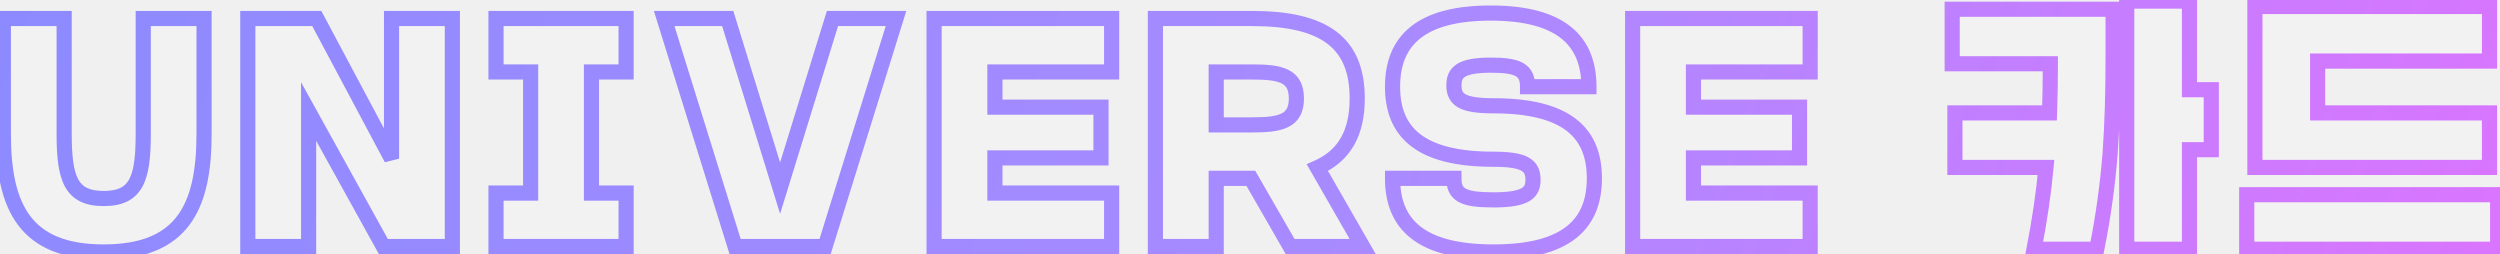
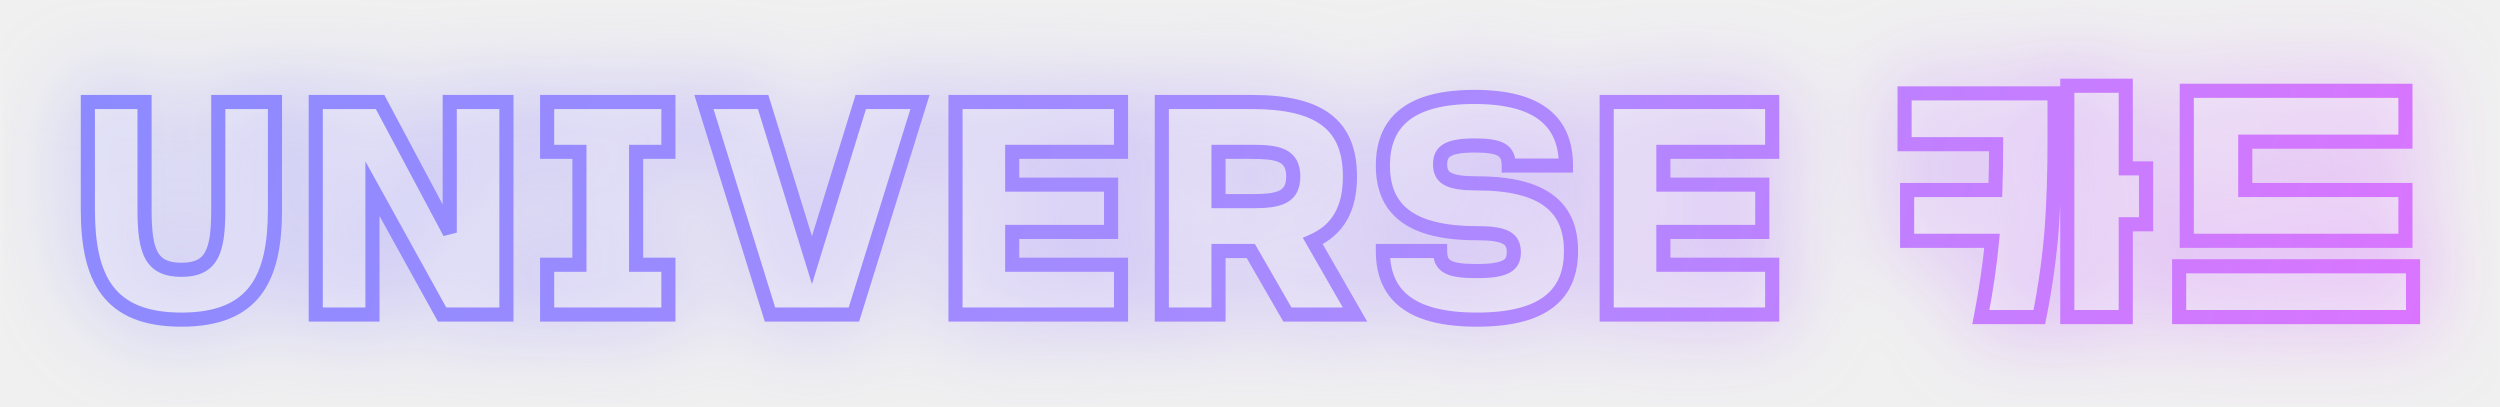
- <svg xmlns="http://www.w3.org/2000/svg" width="660" height="67" viewBox="0 0 660 67" fill="none">
-   <path d="M0.88 35.344V4.888H16.936V35.344C16.936 47.224 18.736 52.408 27.376 52.408C36.016 52.408 37.816 47.224 37.816 35.344V4.888H53.872V35.344C53.872 54.712 48.112 66.52 27.376 66.52C6.64 66.52 0.88 54.712 0.88 35.344ZM81.477 65.08H65.421V4.888H83.637L103.365 41.896V4.888H119.421V65.08H101.205L81.477 29.44V65.08ZM165.291 50.968V65.08H130.947V50.968H140.091V19H130.947V4.888H165.291V19H156.147V50.968H165.291ZM217.825 65.08H194.065L175.345 4.888H192.121L205.945 49.672L219.769 4.888H236.545L217.825 65.08ZM290.664 28.288V41.68H262.656V50.968H293.472V65.08H246.6V4.888H293.472V19H262.656V28.288H290.664ZM321.08 65.08H305.024V4.888H330.584C349.664 4.888 358.304 11.296 358.304 25.984C358.304 35.128 354.92 41.104 347.792 44.272L359.744 65.08H340.592L330.224 47.08H321.08V65.08ZM321.08 32.968H330.584C337.928 32.968 342.248 32.104 342.248 25.984C342.248 19.864 337.928 19 330.584 19H321.08V32.968ZM394.273 42.04C374.905 42.04 367.633 34.912 367.633 22.888C367.633 10.864 374.905 3.448 393.553 3.448C412.201 3.448 419.473 10.864 419.473 22.888H403.273C403.273 18.496 400.897 17.2 393.553 17.2C385.561 17.2 383.833 19.144 383.833 22.528C383.833 26.416 386.209 27.928 394.273 27.928C413.641 27.928 420.913 35.056 420.913 47.08C420.913 59.104 413.641 66.52 394.273 66.52C374.905 66.52 367.633 59.104 367.633 47.08H383.833C383.833 51.472 386.209 52.768 394.273 52.768C402.985 52.768 404.713 50.824 404.713 47.44C404.713 43.552 402.337 42.04 394.273 42.04ZM475.077 28.288V41.68H447.069V50.968H477.885V65.08H431.013V4.888H477.885V19H447.069V28.288H475.077ZM553.536 65.8H536.976C538.488 58.024 539.496 51.112 540.144 44.2H516.096V29.8H541.08C541.224 25.696 541.296 21.376 541.296 16.84H515.376V2.44H557.856V15.4C557.856 24.4 557.64 32.536 557.064 40.6C556.416 48.664 555.336 56.8 553.536 65.8ZM578.016 23.68H583.776V39.52H578.016V65.8H561.456V0.28H578.016V23.68ZM611.856 29.8H657.216V44.2H595.296V1.72H657.216V16.12H611.856V29.8ZM593.136 51.4H659.376V65.8H593.136V51.4Z" fill="white" fill-opacity="0.15" />
-   <path d="M0.88 4.888V2.888H-1.12V4.888H0.88ZM16.936 4.888H18.936V2.888H16.936V4.888ZM37.816 4.888V2.888H35.816V4.888H37.816ZM53.872 4.888H55.872V2.888H53.872V4.888ZM2.88 35.344V4.888H-1.12V35.344H2.88ZM0.88 6.888H16.936V2.888H0.88V6.888ZM14.936 4.888V35.344H18.936V4.888H14.936ZM14.936 35.344C14.936 41.248 15.356 46.008 17.164 49.295C18.113 51.02 19.442 52.346 21.226 53.212C22.972 54.059 25.032 54.408 27.376 54.408V50.408C25.4 50.408 23.995 50.109 22.973 49.613C21.99 49.136 21.249 48.423 20.668 47.367C19.416 45.092 18.936 41.32 18.936 35.344H14.936ZM27.376 54.408C29.72 54.408 31.78 54.059 33.526 53.212C35.31 52.346 36.639 51.02 37.588 49.295C39.396 46.008 39.816 41.248 39.816 35.344H35.816C35.816 41.32 35.336 45.092 34.084 47.367C33.503 48.423 32.762 49.136 31.779 49.613C30.757 50.109 29.352 50.408 27.376 50.408V54.408ZM39.816 35.344V4.888H35.816V35.344H39.816ZM37.816 6.888H53.872V2.888H37.816V6.888ZM51.872 4.888V35.344H55.872V4.888H51.872ZM51.872 35.344C51.872 44.918 50.429 52.159 46.8 56.995C43.272 61.697 37.359 64.52 27.376 64.52V68.52C38.129 68.52 45.464 65.439 50 59.395C54.435 53.485 55.872 45.138 55.872 35.344H51.872ZM27.376 64.52C17.393 64.52 11.48 61.697 7.952 56.995C4.323 52.159 2.88 44.918 2.88 35.344H-1.12C-1.12 45.138 0.317 53.485 4.752 59.395C9.288 65.439 16.623 68.52 27.376 68.52V64.52ZM81.477 65.08V67.08H83.477V65.08H81.477ZM65.421 65.08H63.421V67.08H65.421V65.08ZM65.421 4.888V2.888H63.421V4.888H65.421ZM83.637 4.888L85.402 3.947L84.838 2.888H83.637V4.888ZM103.365 41.896L101.6 42.837L105.365 41.896H103.365ZM103.365 4.888V2.888H101.365V4.888H103.365ZM119.421 4.888H121.421V2.888H119.421V4.888ZM119.421 65.08V67.08H121.421V65.08H119.421ZM101.205 65.08L99.455 66.049L100.026 67.08H101.205V65.08ZM81.477 29.44L83.227 28.471L79.477 21.697V29.44H81.477ZM81.477 63.08H65.421V67.08H81.477V63.08ZM67.421 65.08V4.888H63.421V65.08H67.421ZM65.421 6.888H83.637V2.888H65.421V6.888ZM81.872 5.829L101.6 42.837L105.13 40.955L85.402 3.947L81.872 5.829ZM105.365 41.896V4.888H101.365V41.896H105.365ZM103.365 6.888H119.421V2.888H103.365V6.888ZM117.421 4.888V65.08H121.421V4.888H117.421ZM119.421 63.08H101.205V67.08H119.421V63.08ZM102.955 64.111L83.227 28.471L79.727 30.409L99.455 66.049L102.955 64.111ZM79.477 29.44V65.08H83.477V29.44H79.477ZM165.291 50.968H167.291V48.968H165.291V50.968ZM165.291 65.08V67.08H167.291V65.08H165.291ZM130.947 65.08H128.947V67.08H130.947V65.08ZM130.947 50.968V48.968H128.947V50.968H130.947ZM140.091 50.968V52.968H142.091V50.968H140.091ZM140.091 19H142.091V17H140.091V19ZM130.947 19H128.947V21H130.947V19ZM130.947 4.888V2.888H128.947V4.888H130.947ZM165.291 4.888H167.291V2.888H165.291V4.888ZM165.291 19V21H167.291V19H165.291ZM156.147 19V17H154.147V19H156.147ZM156.147 50.968H154.147V52.968H156.147V50.968ZM163.291 50.968V65.08H167.291V50.968H163.291ZM165.291 63.08H130.947V67.08H165.291V63.08ZM132.947 65.08V50.968H128.947V65.08H132.947ZM130.947 52.968H140.091V48.968H130.947V52.968ZM142.091 50.968V19H138.091V50.968H142.091ZM140.091 17H130.947V21H140.091V17ZM132.947 19V4.888H128.947V19H132.947ZM130.947 6.888H165.291V2.888H130.947V6.888ZM163.291 4.888V19H167.291V4.888H163.291ZM165.291 17H156.147V21H165.291V17ZM154.147 19V50.968H158.147V19H154.147ZM156.147 52.968H165.291V48.968H156.147V52.968ZM217.825 65.08V67.08H219.297L219.735 65.674L217.825 65.08ZM194.065 65.08L192.155 65.674L192.593 67.08H194.065V65.08ZM175.345 4.888V2.888H172.628L173.435 5.482L175.345 4.888ZM192.121 4.888L194.032 4.298L193.597 2.888H192.121V4.888ZM205.945 49.672L204.034 50.262L205.945 56.453L207.856 50.262L205.945 49.672ZM219.769 4.888V2.888H218.293L217.858 4.298L219.769 4.888ZM236.545 4.888L238.455 5.482L239.262 2.888H236.545V4.888ZM217.825 63.08H194.065V67.08H217.825V63.08ZM195.975 64.486L177.255 4.294L173.435 5.482L192.155 65.674L195.975 64.486ZM175.345 6.888H192.121V2.888H175.345V6.888ZM190.21 5.478L204.034 50.262L207.856 49.082L194.032 4.298L190.21 5.478ZM207.856 50.262L221.68 5.478L217.858 4.298L204.034 49.082L207.856 50.262ZM219.769 6.888H236.545V2.888H219.769V6.888ZM234.635 4.294L215.915 64.486L219.735 65.674L238.455 5.482L234.635 4.294ZM290.664 28.288H292.664V26.288H290.664V28.288ZM290.664 41.68V43.68H292.664V41.68H290.664ZM262.656 41.68V39.68H260.656V41.68H262.656ZM262.656 50.968H260.656V52.968H262.656V50.968ZM293.472 50.968H295.472V48.968H293.472V50.968ZM293.472 65.08V67.08H295.472V65.08H293.472ZM246.6 65.08H244.6V67.08H246.6V65.08ZM246.6 4.888V2.888H244.6V4.888H246.6ZM293.472 4.888H295.472V2.888H293.472V4.888ZM293.472 19V21H295.472V19H293.472ZM262.656 19V17H260.656V19H262.656ZM262.656 28.288H260.656V30.288H262.656V28.288ZM288.664 28.288V41.68H292.664V28.288H288.664ZM290.664 39.68H262.656V43.68H290.664V39.68ZM260.656 41.68V50.968H264.656V41.68H260.656ZM262.656 52.968H293.472V48.968H262.656V52.968ZM291.472 50.968V65.08H295.472V50.968H291.472ZM293.472 63.08H246.6V67.08H293.472V63.08ZM248.6 65.08V4.888H244.6V65.08H248.6ZM246.6 6.888H293.472V2.888H246.6V6.888ZM291.472 4.888V19H295.472V4.888H291.472ZM293.472 17H262.656V21H293.472V17ZM260.656 19V28.288H264.656V19H260.656ZM262.656 30.288H290.664V26.288H262.656V30.288ZM321.08 65.08V67.08H323.08V65.08H321.08ZM305.024 65.08H303.024V67.08H305.024V65.08ZM305.024 4.888V2.888H303.024V4.888H305.024ZM347.792 44.272L346.979 42.444L344.953 43.345L346.057 45.268L347.792 44.272ZM359.744 65.08V67.08H363.199L361.478 64.084L359.744 65.08ZM340.592 65.08L338.859 66.078L339.436 67.08H340.592V65.08ZM330.224 47.08L331.957 46.082L331.38 45.08H330.224V47.08ZM321.08 47.08V45.08H319.08V47.08H321.08ZM321.08 32.968H319.08V34.968H321.08V32.968ZM321.08 19V17H319.08V19H321.08ZM321.08 63.08H305.024V67.08H321.08V63.08ZM307.024 65.08V4.888H303.024V65.08H307.024ZM305.024 6.888H330.584V2.888H305.024V6.888ZM330.584 6.888C339.977 6.888 346.37 8.48 350.392 11.523C354.288 14.47 356.304 19.051 356.304 25.984H360.304C360.304 18.229 358 12.262 352.805 8.333C347.738 4.5 340.271 2.888 330.584 2.888V6.888ZM356.304 25.984C356.304 30.319 355.501 33.728 353.985 36.375C352.484 38.996 350.203 41.012 346.979 42.444L348.604 46.1C352.509 44.364 355.483 41.808 357.456 38.363C359.415 34.944 360.304 30.793 360.304 25.984H356.304ZM346.057 45.268L358.009 66.076L361.478 64.084L349.526 43.276L346.057 45.268ZM359.744 63.08H340.592V67.08H359.744V63.08ZM342.325 64.082L331.957 46.082L328.491 48.078L338.859 66.078L342.325 64.082ZM330.224 45.08H321.08V49.08H330.224V45.08ZM319.08 47.08V65.08H323.08V47.08H319.08ZM321.08 34.968H330.584V30.968H321.08V34.968ZM330.584 34.968C334.206 34.968 337.578 34.78 340.051 33.566C341.364 32.922 342.464 31.973 343.209 30.624C343.939 29.301 344.248 27.739 344.248 25.984H340.248C340.248 27.289 340.016 28.13 339.707 28.691C339.412 29.224 338.973 29.639 338.288 29.976C336.765 30.724 334.306 30.968 330.584 30.968V34.968ZM344.248 25.984C344.248 24.229 343.939 22.667 343.209 21.344C342.464 19.995 341.364 19.046 340.051 18.402C337.578 17.188 334.206 17 330.584 17V21C334.306 21 336.765 21.244 338.288 21.992C338.973 22.329 339.412 22.744 339.707 23.277C340.016 23.838 340.248 24.679 340.248 25.984H344.248ZM330.584 17H321.08V21H330.584V17ZM319.08 19V32.968H323.08V19H319.08ZM419.473 22.888V24.888H421.473V22.888H419.473ZM403.273 22.888H401.273V24.888H403.273V22.888ZM367.633 47.08V45.08H365.633V47.08H367.633ZM383.833 47.08H385.833V45.08H383.833V47.08ZM394.273 40.04C384.769 40.04 378.64 38.279 374.915 35.392C371.298 32.589 369.633 28.472 369.633 22.888H365.633C365.633 29.328 367.604 34.787 372.465 38.554C377.217 42.237 384.408 44.04 394.273 44.04V40.04ZM369.633 22.888C369.633 17.298 371.303 13.09 374.858 10.214C378.497 7.27 384.439 5.448 393.553 5.448V1.448C384.019 1.448 377.001 3.334 372.342 7.104C367.598 10.942 365.633 16.454 365.633 22.888H369.633ZM393.553 5.448C402.667 5.448 408.609 7.27 412.248 10.214C415.802 13.09 417.473 17.298 417.473 22.888H421.473C421.473 16.454 419.507 10.942 414.764 7.104C410.105 3.334 403.087 1.448 393.553 1.448V5.448ZM419.473 20.888H403.273V24.888H419.473V20.888ZM405.273 22.888C405.273 21.629 405.106 20.41 404.606 19.316C404.087 18.178 403.263 17.298 402.167 16.665C400.14 15.495 397.205 15.2 393.553 15.2V19.2C397.245 19.2 399.169 19.553 400.167 20.129C400.583 20.369 400.812 20.637 400.967 20.977C401.143 21.361 401.273 21.951 401.273 22.888H405.273ZM393.553 15.2C389.51 15.2 386.572 15.669 384.623 16.907C383.585 17.567 382.847 18.43 382.394 19.469C381.958 20.47 381.833 21.527 381.833 22.528H385.833C385.833 21.837 385.924 21.382 386.061 21.067C386.182 20.789 386.376 20.532 386.768 20.283C387.682 19.703 389.604 19.2 393.553 19.2V15.2ZM381.833 22.528C381.833 23.69 382.008 24.854 382.546 25.916C383.1 27.01 383.963 27.844 385.079 28.446C387.166 29.572 390.235 29.928 394.273 29.928V25.928C390.247 25.928 388.096 25.529 386.978 24.926C386.492 24.664 386.257 24.391 386.114 24.108C385.954 23.793 385.833 23.31 385.833 22.528H381.833ZM394.273 29.928C403.776 29.928 409.905 31.689 413.631 34.576C417.248 37.379 418.913 41.496 418.913 47.08H422.913C422.913 40.64 420.942 35.181 416.081 31.414C411.328 27.731 404.137 25.928 394.273 25.928V29.928ZM418.913 47.08C418.913 52.667 417.245 56.866 413.614 59.741C409.887 62.693 403.762 64.52 394.273 64.52V68.52C404.152 68.52 411.347 66.639 416.097 62.877C420.945 59.038 422.913 53.517 422.913 47.08H418.913ZM394.273 64.52C384.784 64.52 378.659 62.693 374.931 59.741C371.301 56.866 369.633 52.667 369.633 47.08H365.633C365.633 53.517 367.601 59.038 372.448 62.877C377.199 66.639 384.394 68.52 394.273 68.52V64.52ZM367.633 49.08H383.833V45.08H367.633V49.08ZM381.833 47.08C381.833 48.337 381.999 49.569 382.521 50.675C383.066 51.829 383.93 52.705 385.072 53.327C387.176 54.474 390.275 54.768 394.273 54.768V50.768C390.207 50.768 388.086 50.414 386.986 49.815C386.526 49.564 386.292 49.292 386.139 48.968C385.963 48.596 385.833 48.019 385.833 47.08H381.833ZM394.273 54.768C398.659 54.768 401.758 54.301 403.786 53.09C404.871 52.441 405.65 51.581 406.128 50.525C406.588 49.51 406.713 48.439 406.713 47.44H402.713C402.713 48.133 402.621 48.574 402.485 48.875C402.367 49.136 402.17 49.396 401.734 49.656C400.719 50.263 398.599 50.768 394.273 50.768V54.768ZM406.713 47.44C406.713 46.278 406.537 45.114 406 44.052C405.445 42.958 404.582 42.124 403.466 41.522C401.38 40.397 398.311 40.04 394.273 40.04V44.04C398.299 44.04 400.45 44.44 401.567 45.042C402.053 45.304 402.288 45.577 402.431 45.86C402.591 46.175 402.713 46.658 402.713 47.44H406.713ZM475.077 28.288H477.077V26.288H475.077V28.288ZM475.077 41.68V43.68H477.077V41.68H475.077ZM447.069 41.68V39.68H445.069V41.68H447.069ZM447.069 50.968H445.069V52.968H447.069V50.968ZM477.885 50.968H479.885V48.968H477.885V50.968ZM477.885 65.08V67.08H479.885V65.08H477.885ZM431.013 65.08H429.013V67.08H431.013V65.08ZM431.013 4.888V2.888H429.013V4.888H431.013ZM477.885 4.888H479.885V2.888H477.885V4.888ZM477.885 19V21H479.885V19H477.885ZM447.069 19V17H445.069V19H447.069ZM447.069 28.288H445.069V30.288H447.069V28.288ZM473.077 28.288V41.68H477.077V28.288H473.077ZM475.077 39.68H447.069V43.68H475.077V39.68ZM445.069 41.68V50.968H449.069V41.68H445.069ZM447.069 52.968H477.885V48.968H447.069V52.968ZM475.885 50.968V65.08H479.885V50.968H475.885ZM477.885 63.08H431.013V67.08H477.885V63.08ZM433.013 65.08V4.888H429.013V65.08H433.013ZM431.013 6.888H477.885V2.888H431.013V6.888ZM475.885 4.888V19H479.885V4.888H475.885ZM477.885 17H447.069V21H477.885V17ZM445.069 19V28.288H449.069V19H445.069ZM447.069 30.288H475.077V26.288H447.069V30.288ZM553.536 65.8V67.8H555.176L555.497 66.192L553.536 65.8ZM536.976 65.8L535.013 65.418L534.55 67.8H536.976V65.8ZM540.144 44.2L542.136 44.387L542.341 42.2H540.144V44.2ZM516.096 44.2H514.096V46.2H516.096V44.2ZM516.096 29.8V27.8H514.096V29.8H516.096ZM541.08 29.8V31.8H543.011L543.079 29.87L541.08 29.8ZM541.296 16.84H543.296V14.84H541.296V16.84ZM515.376 16.84H513.376V18.84H515.376V16.84ZM515.376 2.44V0.44H513.376V2.44H515.376ZM557.856 2.44H559.856V0.44H557.856V2.44ZM557.064 40.6L559.058 40.76L559.059 40.751L559.059 40.742L557.064 40.6ZM578.016 23.68H576.016V25.68H578.016V23.68ZM583.776 23.68H585.776V21.68H583.776V23.68ZM583.776 39.52V41.52H585.776V39.52H583.776ZM578.016 39.52V37.52H576.016V39.52H578.016ZM578.016 65.8V67.8H580.016V65.8H578.016ZM561.456 65.8H559.456V67.8H561.456V65.8ZM561.456 0.28V-1.72H559.456V0.28H561.456ZM578.016 0.28H580.016V-1.72H578.016V0.28ZM553.536 63.8H536.976V67.8H553.536V63.8ZM538.94 66.182C540.463 58.348 541.481 51.371 542.136 44.387L538.153 44.013C537.512 50.853 536.514 57.7 535.013 65.418L538.94 66.182ZM540.144 42.2H516.096V46.2H540.144V42.2ZM518.096 44.2V29.8H514.096V44.2H518.096ZM516.096 31.8H541.08V27.8H516.096V31.8ZM543.079 29.87C543.224 25.741 543.296 21.397 543.296 16.84H539.296C539.296 21.355 539.225 25.651 539.081 29.73L543.079 29.87ZM541.296 14.84H515.376V18.84H541.296V14.84ZM517.376 16.84V2.44H513.376V16.84H517.376ZM515.376 4.44H557.856V0.44H515.376V4.44ZM555.856 2.44V15.4H559.856V2.44H555.856ZM555.856 15.4C555.856 24.368 555.641 32.454 555.069 40.458L559.059 40.742C559.64 32.618 559.856 24.432 559.856 15.4H555.856ZM555.071 40.44C554.429 48.43 553.359 56.488 551.575 65.408L555.497 66.192C557.314 57.112 558.404 48.898 559.058 40.76L555.071 40.44ZM578.016 25.68H583.776V21.68H578.016V25.68ZM581.776 23.68V39.52H585.776V23.68H581.776ZM583.776 37.52H578.016V41.52H583.776V37.52ZM576.016 39.52V65.8H580.016V39.52H576.016ZM578.016 63.8H561.456V67.8H578.016V63.8ZM563.456 65.8V0.28H559.456V65.8H563.456ZM561.456 2.28H578.016V-1.72H561.456V2.28ZM576.016 0.28V23.68H580.016V0.28H576.016ZM611.856 29.8H609.856V31.8H611.856V29.8ZM657.216 29.8H659.216V27.8H657.216V29.8ZM657.216 44.2V46.2H659.216V44.2H657.216ZM595.296 44.2H593.296V46.2H595.296V44.2ZM595.296 1.72V-0.28H593.296V1.72H595.296ZM657.216 1.72H659.216V-0.28H657.216V1.72ZM657.216 16.12V18.12H659.216V16.12H657.216ZM611.856 16.12V14.12H609.856V16.12H611.856ZM593.136 51.4V49.4H591.136V51.4H593.136ZM659.376 51.4H661.376V49.4H659.376V51.4ZM659.376 65.8V67.8H661.376V65.8H659.376ZM593.136 65.8H591.136V67.8H593.136V65.8ZM611.856 31.8H657.216V27.8H611.856V31.8ZM655.216 29.8V44.2H659.216V29.8H655.216ZM657.216 42.2H595.296V46.2H657.216V42.2ZM597.296 44.2V1.72H593.296V44.2H597.296ZM595.296 3.72H657.216V-0.28H595.296V3.72ZM655.216 1.72V16.12H659.216V1.72H655.216ZM657.216 14.12H611.856V18.12H657.216V14.12ZM609.856 16.12V29.8H613.856V16.12H609.856ZM593.136 53.4H659.376V49.4H593.136V53.4ZM657.376 51.4V65.8H661.376V51.4H657.376ZM659.376 63.8H593.136V67.8H659.376V63.8ZM595.136 65.8V51.4H591.136V65.8H595.136Z" fill="url(#paint0_linear_1286_6129)" />
+ <svg xmlns="http://www.w3.org/2000/svg" width="708" height="115" viewBox="0 0 708 115" fill="none">
+   <g filter="url(#filter0_f_1351_6531)">
+     <path d="M24.88 59.344V28.888H40.936V59.344C40.936 71.224 42.736 76.408 51.376 76.408C60.016 76.408 61.816 71.224 61.816 59.344V28.888H77.872V59.344C77.872 78.712 72.112 90.52 51.376 90.52C30.64 90.52 24.88 78.712 24.88 59.344ZM105.477 89.08H89.421V28.888H107.637L127.365 65.896V28.888H143.421V89.08H125.205L105.477 53.44V89.08ZM189.291 74.968V89.08H154.947V74.968H164.091V43H154.947V28.888H189.291V43H180.147V74.968H189.291ZM241.825 89.08H218.065L199.345 28.888H216.121L229.945 73.672L243.769 28.888H260.545L241.825 89.08ZM314.664 52.288V65.68H286.656V74.968H317.472V89.08H270.6V28.888H317.472V43H286.656V52.288H314.664ZM345.08 89.08H329.024V28.888H354.584C373.664 28.888 382.304 35.296 382.304 49.984C382.304 59.128 378.92 65.104 371.792 68.272L383.744 89.08H364.592L354.224 71.08H345.08V89.08ZM345.08 56.968H354.584C361.928 56.968 366.248 56.104 366.248 49.984C366.248 43.864 361.928 43 354.584 43H345.08V56.968ZM418.273 66.04C398.905 66.04 391.633 58.912 391.633 46.888C391.633 34.864 398.905 27.448 417.553 27.448C436.201 27.448 443.473 34.864 443.473 46.888H427.273C427.273 42.496 424.897 41.2 417.553 41.2C409.561 41.2 407.833 43.144 407.833 46.528C407.833 50.416 410.209 51.928 418.273 51.928C437.641 51.928 444.913 59.056 444.913 71.08C444.913 83.104 437.641 90.52 418.273 90.52C398.905 90.52 391.633 83.104 391.633 71.08H407.833C407.833 75.472 410.209 76.768 418.273 76.768C426.985 76.768 428.713 74.824 428.713 71.44C428.713 67.552 426.337 66.04 418.273 66.04ZM499.077 52.288V65.68H471.069V74.968H501.885V89.08H455.013V28.888H501.885V43H471.069V52.288H499.077ZM577.536 89.8H560.976C562.488 82.024 563.496 75.112 564.144 68.2H540.096V53.8H565.08C565.224 49.696 565.296 45.376 565.296 40.84H539.376V26.44H581.856V39.4C581.856 48.4 581.64 56.536 581.064 64.6C580.416 72.664 579.336 80.8 577.536 89.8ZM602.016 47.68H607.776V63.52H602.016V89.8H585.456V24.28H602.016V47.68ZM635.856 53.8H681.216V68.2H619.296V25.72H681.216V40.12H635.856V53.8ZM617.136 75.4H683.376V89.8H617.136V75.4Z" fill="white" fill-opacity="0.1" />
+     <path d="M24.88 28.888V26.888H22.88V28.888H24.88ZM40.936 28.888H42.936V26.888H40.936V28.888ZM61.816 28.888V26.888H59.816V28.888H61.816ZM77.872 28.888H79.872V26.888H77.872V28.888ZM26.88 59.344V28.888H22.88V59.344H26.88ZM24.88 30.888H40.936V26.888H24.88V30.888ZM38.936 28.888V59.344H42.936V28.888H38.936ZM38.936 59.344C38.936 65.248 39.356 70.008 41.164 73.295C42.113 75.02 43.442 76.346 45.226 77.212C46.972 78.059 49.032 78.408 51.376 78.408V74.408C49.4 74.408 47.995 74.109 46.973 73.613C45.99 73.136 45.249 72.423 44.668 71.367C43.416 69.091 42.936 65.32 42.936 59.344H38.936ZM51.376 78.408C53.72 78.408 55.78 78.059 57.526 77.212C59.31 76.346 60.639 75.02 61.588 73.295C63.396 70.008 63.816 65.248 63.816 59.344H59.816C59.816 65.32 59.336 69.091 58.084 71.367C57.503 72.423 56.762 73.136 55.779 73.613C54.757 74.109 53.352 74.408 51.376 74.408V78.408ZM63.816 59.344V28.888H59.816V59.344H63.816ZM61.816 30.888H77.872V26.888H61.816V30.888ZM75.872 28.888V59.344H79.872V28.888H75.872ZM75.872 59.344C75.872 68.918 74.429 76.159 70.8 80.995C67.272 85.697 61.359 88.52 51.376 88.52V92.52C62.129 92.52 69.464 89.439 74 83.395C78.435 77.485 79.872 69.138 79.872 59.344H75.872ZM51.376 88.52C41.393 88.52 35.48 85.697 31.952 80.995C28.323 76.159 26.88 68.918 26.88 59.344H22.88C22.88 69.138 24.317 77.485 28.752 83.395C33.288 89.439 40.623 92.52 51.376 92.52V88.52ZM105.477 89.08V91.08H107.477V89.08H105.477ZM89.421 89.08H87.421V91.08H89.421V89.08ZM89.421 28.888V26.888H87.421V28.888H89.421ZM107.637 28.888L109.402 27.947L108.838 26.888H107.637V28.888ZM127.365 65.896L125.6 66.837L129.365 65.896H127.365ZM127.365 28.888V26.888H125.365V28.888H127.365ZM143.421 28.888H145.421V26.888H143.421V28.888ZM143.421 89.08V91.08H145.421V89.08H143.421ZM125.205 89.08L123.455 90.049L124.026 91.08H125.205V89.08ZM105.477 53.44L107.227 52.471L103.477 45.697V53.44H105.477ZM105.477 87.08H89.421V91.08H105.477V87.08ZM91.421 89.08V28.888H87.421V89.08H91.421ZM89.421 30.888H107.637V26.888H89.421V30.888ZM105.872 29.829L125.6 66.837L129.13 64.955L109.402 27.947L105.872 29.829ZM129.365 65.896V28.888H125.365V65.896H129.365ZM127.365 30.888H143.421V26.888H127.365V30.888ZM141.421 28.888V89.08H145.421V28.888H141.421ZM143.421 87.08H125.205V91.08H143.421V87.08ZM126.955 88.111L107.227 52.471L103.727 54.409L123.455 90.049L126.955 88.111ZM103.477 53.44V89.08H107.477V53.44H103.477ZM189.291 74.968H191.291V72.968H189.291V74.968ZM189.291 89.08V91.08H191.291V89.08H189.291ZM154.947 89.08H152.947V91.08H154.947V89.08ZM154.947 74.968V72.968H152.947V74.968H154.947ZM164.091 74.968V76.968H166.091V74.968H164.091ZM164.091 43H166.091V41H164.091V43ZM154.947 43H152.947V45H154.947V43ZM154.947 28.888V26.888H152.947V28.888H154.947ZM189.291 28.888H191.291V26.888H189.291V28.888ZM189.291 43V45H191.291V43H189.291ZM180.147 43V41H178.147V43H180.147ZM180.147 74.968H178.147V76.968H180.147V74.968ZM187.291 74.968V89.08H191.291V74.968H187.291ZM189.291 87.08H154.947V91.08H189.291V87.08ZM156.947 89.08V74.968H152.947V89.08H156.947ZM154.947 76.968H164.091V72.968H154.947V76.968ZM166.091 74.968V43H162.091V74.968H166.091ZM164.091 41H154.947V45H164.091V41ZM156.947 43V28.888H152.947V43H156.947ZM154.947 30.888H189.291V26.888H154.947V30.888ZM187.291 28.888V43H191.291V28.888H187.291ZM189.291 41H180.147V45H189.291V41ZM178.147 43V74.968H182.147V43H178.147ZM180.147 76.968H189.291V72.968H180.147V76.968ZM241.825 89.08V91.08H243.297L243.735 89.674L241.825 89.08ZM218.065 89.08L216.155 89.674L216.593 91.08H218.065V89.08ZM199.345 28.888V26.888H196.628L197.435 29.482L199.345 28.888ZM216.121 28.888L218.032 28.298L217.597 26.888H216.121V28.888ZM229.945 73.672L228.034 74.262L229.945 80.453L231.856 74.262L229.945 73.672ZM243.769 28.888V26.888H242.293L241.858 28.298L243.769 28.888ZM260.545 28.888L262.455 29.482L263.262 26.888H260.545V28.888ZM241.825 87.08H218.065V91.08H241.825V87.08ZM219.975 88.486L201.255 28.294L197.435 29.482L216.155 89.674L219.975 88.486ZM199.345 30.888H216.121V26.888H199.345V30.888ZM214.21 29.478L228.034 74.262L231.856 73.082L218.032 28.298L214.21 29.478ZM231.856 74.262L245.68 29.478L241.858 28.298L228.034 73.082L231.856 74.262ZM243.769 30.888H260.545V26.888H243.769V30.888ZM258.635 28.294L239.915 88.486L243.735 89.674L262.455 29.482L258.635 28.294ZM314.664 52.288H316.664V50.288H314.664V52.288ZM314.664 65.68V67.68H316.664V65.68H314.664ZM286.656 65.68V63.68H284.656V65.68H286.656ZM286.656 74.968H284.656V76.968H286.656V74.968ZM317.472 74.968H319.472V72.968H317.472V74.968ZM317.472 89.08V91.08H319.472V89.08H317.472ZM270.6 89.08H268.6V91.08H270.6V89.08ZM270.6 28.888V26.888H268.6V28.888H270.6ZM317.472 28.888H319.472V26.888H317.472V28.888ZM317.472 43V45H319.472V43H317.472ZM286.656 43V41H284.656V43H286.656ZM286.656 52.288H284.656V54.288H286.656V52.288ZM312.664 52.288V65.68H316.664V52.288H312.664ZM314.664 63.68H286.656V67.68H314.664V63.68ZM284.656 65.68V74.968H288.656V65.68H284.656ZM286.656 76.968H317.472V72.968H286.656V76.968ZM315.472 74.968V89.08H319.472V74.968H315.472ZM317.472 87.08H270.6V91.08H317.472V87.08ZM272.6 89.08V28.888H268.6V89.08H272.6ZM270.6 30.888H317.472V26.888H270.6V30.888ZM315.472 28.888V43H319.472V28.888H315.472ZM317.472 41H286.656V45H317.472V41ZM284.656 43V52.288H288.656V43H284.656ZM286.656 54.288H314.664V50.288H286.656V54.288ZM345.08 89.08V91.08H347.08V89.08H345.08ZM329.024 89.08H327.024V91.08H329.024V89.08ZM329.024 28.888V26.888H327.024V28.888H329.024ZM371.792 68.272L370.979 66.444L368.953 67.345L370.057 69.268L371.792 68.272ZM383.744 89.08V91.08H387.199L385.478 88.084L383.744 89.08ZM364.592 89.08L362.859 90.078L363.436 91.08H364.592V89.08ZM354.224 71.08L355.957 70.082L355.38 69.08H354.224V71.08ZM345.08 71.08V69.08H343.08V71.08H345.08ZM345.08 56.968H343.08V58.968H345.08V56.968ZM345.08 43V41H343.08V43H345.08ZM345.08 87.08H329.024V91.08H345.08V87.08ZM331.024 89.08V28.888H327.024V89.08H331.024ZM329.024 30.888H354.584V26.888H329.024V30.888ZM354.584 30.888C363.977 30.888 370.37 32.48 374.392 35.523C378.288 38.47 380.304 43.051 380.304 49.984H384.304C384.304 42.229 382 36.262 376.805 32.333C371.738 28.5 364.271 26.888 354.584 26.888V30.888ZM380.304 49.984C380.304 54.319 379.501 57.728 377.985 60.375C376.484 62.996 374.203 65.012 370.979 66.444L372.604 70.1C376.509 68.364 379.483 65.808 381.456 62.363C383.415 58.944 384.304 54.793 384.304 49.984H380.304ZM370.057 69.268L382.009 90.076L385.478 88.084L373.526 67.276L370.057 69.268ZM383.744 87.08H364.592V91.08H383.744V87.08ZM366.325 88.082L355.957 70.082L352.491 72.078L362.859 90.078L366.325 88.082ZM354.224 69.08H345.08V73.08H354.224V69.08ZM343.08 71.08V89.08H347.08V71.08H343.08ZM345.08 58.968H354.584V54.968H345.08V58.968ZM354.584 58.968C358.206 58.968 361.578 58.78 364.051 57.566C365.364 56.922 366.464 55.973 367.209 54.624C367.939 53.301 368.248 51.739 368.248 49.984H364.248C364.248 51.289 364.016 52.13 363.707 52.691C363.412 53.224 362.973 53.639 362.288 53.976C360.765 54.724 358.306 54.968 354.584 54.968V58.968ZM368.248 49.984C368.248 48.229 367.939 46.667 367.209 45.344C366.464 43.995 365.364 43.046 364.051 42.402C361.578 41.188 358.206 41 354.584 41V45C358.306 45 360.765 45.244 362.288 45.992C362.973 46.329 363.412 46.744 363.707 47.277C364.016 47.838 364.248 48.679 364.248 49.984H368.248ZM354.584 41H345.08V45H354.584V41ZM343.08 43V56.968H347.08V43H343.08ZM443.473 46.888V48.888H445.473V46.888H443.473ZM427.273 46.888H425.273V48.888H427.273V46.888ZM391.633 71.08V69.08H389.633V71.08H391.633ZM407.833 71.08H409.833V69.08H407.833V71.08ZM418.273 64.04C408.769 64.04 402.64 62.279 398.915 59.392C395.298 56.589 393.633 52.472 393.633 46.888H389.633C389.633 53.328 391.604 58.787 396.465 62.554C401.217 66.237 408.408 68.04 418.273 68.04V64.04ZM393.633 46.888C393.633 41.298 395.303 37.09 398.858 34.214C402.497 31.27 408.439 29.448 417.553 29.448V25.448C408.019 25.448 401.001 27.334 396.342 31.104C391.598 34.942 389.633 40.454 389.633 46.888H393.633ZM417.553 29.448C426.667 29.448 432.609 31.27 436.248 34.214C439.802 37.09 441.473 41.298 441.473 46.888H445.473C445.473 40.454 443.507 34.942 438.764 31.104C434.105 27.334 427.087 25.448 417.553 25.448V29.448ZM443.473 44.888H427.273V48.888H443.473V44.888ZM429.273 46.888C429.273 45.629 429.106 44.41 428.606 43.316C428.087 42.178 427.263 41.298 426.167 40.665C424.14 39.495 421.205 39.2 417.553 39.2V43.2C421.245 43.2 423.169 43.553 424.167 44.129C424.583 44.369 424.812 44.637 424.967 44.977C425.143 45.361 425.273 45.951 425.273 46.888H429.273ZM417.553 39.2C413.51 39.2 410.572 39.669 408.623 40.907C407.585 41.566 406.847 42.431 406.394 43.469C405.958 44.47 405.833 45.527 405.833 46.528H409.833C409.833 45.837 409.924 45.382 410.061 45.067C410.182 44.789 410.376 44.532 410.768 44.283C411.682 43.703 413.604 43.2 417.553 43.2V39.2ZM405.833 46.528C405.833 47.69 406.008 48.854 406.546 49.916C407.1 51.01 407.963 51.844 409.079 52.446C411.166 53.572 414.235 53.928 418.273 53.928V49.928C414.247 49.928 412.096 49.529 410.978 48.926C410.492 48.664 410.257 48.391 410.114 48.108C409.954 47.793 409.833 47.31 409.833 46.528H405.833ZM418.273 53.928C427.776 53.928 433.905 55.689 437.631 58.576C441.248 61.379 442.913 65.496 442.913 71.08H446.913C446.913 64.64 444.942 59.181 440.081 55.414C435.328 51.731 428.137 49.928 418.273 49.928V53.928ZM442.913 71.08C442.913 76.667 441.245 80.866 437.614 83.741C433.887 86.693 427.762 88.52 418.273 88.52V92.52C428.152 92.52 435.347 90.639 440.097 86.877C444.945 83.038 446.913 77.517 446.913 71.08H442.913ZM418.273 88.52C408.784 88.52 402.659 86.693 398.931 83.741C395.301 80.866 393.633 76.667 393.633 71.08H389.633C389.633 77.517 391.601 83.038 396.448 86.877C401.199 90.639 408.394 92.52 418.273 92.52V88.52ZM391.633 73.08H407.833V69.08H391.633V73.08ZM405.833 71.08C405.833 72.337 405.999 73.569 406.521 74.675C407.066 75.829 407.93 76.705 409.072 77.327C411.176 78.474 414.275 78.768 418.273 78.768V74.768C414.207 74.768 412.086 74.414 410.986 73.815C410.526 73.564 410.292 73.292 410.139 72.968C409.963 72.596 409.833 72.019 409.833 71.08H405.833ZM418.273 78.768C422.659 78.768 425.758 78.301 427.786 77.09C428.871 76.441 429.65 75.581 430.128 74.525C430.588 73.51 430.713 72.439 430.713 71.44H426.713C426.713 72.133 426.621 72.574 426.485 72.875C426.367 73.136 426.17 73.396 425.734 73.656C424.719 74.263 422.599 74.768 418.273 74.768V78.768ZM430.713 71.44C430.713 70.278 430.537 69.114 430 68.052C429.445 66.958 428.582 66.124 427.466 65.522C425.38 64.397 422.311 64.04 418.273 64.04V68.04C422.299 68.04 424.45 68.439 425.567 69.042C426.053 69.304 426.288 69.577 426.431 69.86C426.591 70.175 426.713 70.658 426.713 71.44H430.713ZM499.077 52.288H501.077V50.288H499.077V52.288ZM499.077 65.68V67.68H501.077V65.68H499.077ZM471.069 65.68V63.68H469.069V65.68H471.069ZM471.069 74.968H469.069V76.968H471.069V74.968ZM501.885 74.968H503.885V72.968H501.885V74.968ZM501.885 89.08V91.08H503.885V89.08H501.885ZM455.013 89.08H453.013V91.08H455.013V89.08ZM455.013 28.888V26.888H453.013V28.888H455.013ZM501.885 28.888H503.885V26.888H501.885V28.888ZM501.885 43V45H503.885V43H501.885ZM471.069 43V41H469.069V43H471.069ZM471.069 52.288H469.069V54.288H471.069V52.288ZM497.077 52.288V65.68H501.077V52.288H497.077ZM499.077 63.68H471.069V67.68H499.077V63.68ZM469.069 65.68V74.968H473.069V65.68H469.069ZM471.069 76.968H501.885V72.968H471.069V76.968ZM499.885 74.968V89.08H503.885V74.968H499.885ZM501.885 87.08H455.013V91.08H501.885V87.08ZM457.013 89.08V28.888H453.013V89.08H457.013ZM455.013 30.888H501.885V26.888H455.013V30.888ZM499.885 28.888V43H503.885V28.888H499.885ZM501.885 41H471.069V45H501.885V41ZM469.069 43V52.288H473.069V43H469.069ZM471.069 54.288H499.077V50.288H471.069V54.288ZM577.536 89.8V91.8H579.176L579.497 90.192L577.536 89.8ZM560.976 89.8L559.013 89.418L558.55 91.8H560.976V89.8ZM564.144 68.2L566.136 68.387L566.341 66.2H564.144V68.2ZM540.096 68.2H538.096V70.2H540.096V68.2ZM540.096 53.8V51.8H538.096V53.8H540.096ZM565.08 53.8V55.8H567.011L567.079 53.87L565.08 53.8ZM565.296 40.84H567.296V38.84H565.296V40.84ZM539.376 40.84H537.376V42.84H539.376V40.84ZM539.376 26.44V24.44H537.376V26.44H539.376ZM581.856 26.44H583.856V24.44H581.856V26.44ZM581.064 64.6L583.058 64.76L583.059 64.751L583.059 64.743L581.064 64.6ZM602.016 47.68H600.016V49.68H602.016V47.68ZM607.776 47.68H609.776V45.68H607.776V47.68ZM607.776 63.52V65.52H609.776V63.52H607.776ZM602.016 63.52V61.52H600.016V63.52H602.016ZM602.016 89.8V91.8H604.016V89.8H602.016ZM585.456 89.8H583.456V91.8H585.456V89.8ZM585.456 24.28V22.28H583.456V24.28H585.456ZM602.016 24.28H604.016V22.28H602.016V24.28ZM577.536 87.8H560.976V91.8H577.536V87.8ZM562.94 90.182C564.463 82.348 565.481 75.371 566.136 68.387L562.153 68.013C561.512 74.853 560.514 81.7 559.013 89.418L562.94 90.182ZM564.144 66.2H540.096V70.2H564.144V66.2ZM542.096 68.2V53.8H538.096V68.2H542.096ZM540.096 55.8H565.08V51.8H540.096V55.8ZM567.079 53.87C567.224 49.74 567.296 45.397 567.296 40.84H563.296C563.296 45.355 563.225 49.651 563.081 53.73L567.079 53.87ZM565.296 38.84H539.376V42.84H565.296V38.84ZM541.376 40.84V26.44H537.376V40.84H541.376ZM539.376 28.44H581.856V24.44H539.376V28.44ZM579.856 26.44V39.4H583.856V26.44H579.856ZM579.856 39.4C579.856 48.368 579.641 56.454 579.069 64.457L583.059 64.743C583.64 56.618 583.856 48.432 583.856 39.4H579.856ZM579.071 64.44C578.429 72.43 577.359 80.488 575.575 89.408L579.497 90.192C581.314 81.112 582.404 72.898 583.058 64.76L579.071 64.44ZM602.016 49.68H607.776V45.68H602.016V49.68ZM605.776 47.68V63.52H609.776V47.68H605.776ZM607.776 61.52H602.016V65.52H607.776V61.52ZM600.016 63.52V89.8H604.016V63.52H600.016ZM602.016 87.8H585.456V91.8H602.016V87.8ZM587.456 89.8V24.28H583.456V89.8H587.456ZM585.456 26.28H602.016V22.28H585.456V26.28ZM600.016 24.28V47.68H604.016V24.28H600.016ZM635.856 53.8H633.856V55.8H635.856V53.8ZM681.216 53.8H683.216V51.8H681.216V53.8ZM681.216 68.2V70.2H683.216V68.2H681.216ZM619.296 68.2H617.296V70.2H619.296V68.2ZM619.296 25.72V23.72H617.296V25.72H619.296ZM681.216 25.72H683.216V23.72H681.216V25.72ZM681.216 40.12V42.12H683.216V40.12H681.216ZM635.856 40.12V38.12H633.856V40.12H635.856ZM617.136 75.4V73.4H615.136V75.4H617.136ZM683.376 75.4H685.376V73.4H683.376V75.4ZM683.376 89.8V91.8H685.376V89.8H683.376ZM617.136 89.8H615.136V91.8H617.136V89.8ZM635.856 55.8H681.216V51.8H635.856V55.8ZM679.216 53.8V68.2H683.216V53.8H679.216ZM681.216 66.2H619.296V70.2H681.216V66.2ZM621.296 68.2V25.72H617.296V68.2H621.296ZM619.296 27.72H681.216V23.72H619.296V27.72ZM679.216 25.72V40.12H683.216V25.72H679.216ZM681.216 38.12H635.856V42.12H681.216V38.12ZM633.856 40.12V53.8H637.856V40.12H633.856ZM617.136 77.4H683.376V73.4H617.136V77.4ZM681.376 75.4V89.8H685.376V75.4H681.376ZM683.376 87.8H617.136V91.8H683.376V87.8ZM619.136 89.8V75.4H615.136V89.8H619.136Z" fill="url(#paint0_linear_1351_6531)" />
+   </g>
+   <path d="M24.88 59.344V28.888H40.936V59.344C40.936 71.224 42.736 76.408 51.376 76.408C60.016 76.408 61.816 71.224 61.816 59.344V28.888H77.872V59.344C77.872 78.712 72.112 90.52 51.376 90.52C30.64 90.52 24.88 78.712 24.88 59.344ZM105.477 89.08H89.421V28.888H107.637L127.365 65.896V28.888H143.421V89.08H125.205L105.477 53.44V89.08ZM189.291 74.968V89.08H154.947V74.968H164.091V43H154.947V28.888H189.291V43H180.147V74.968H189.291ZM241.825 89.08H218.065L199.345 28.888H216.121L229.945 73.672L243.769 28.888H260.545L241.825 89.08ZM314.664 52.288V65.68H286.656V74.968H317.472V89.08H270.6V28.888H317.472V43H286.656V52.288H314.664ZM345.08 89.08H329.024V28.888H354.584C373.664 28.888 382.304 35.296 382.304 49.984C382.304 59.128 378.92 65.104 371.792 68.272L383.744 89.08H364.592L354.224 71.08H345.08V89.08ZM345.08 56.968H354.584C361.928 56.968 366.248 56.104 366.248 49.984C366.248 43.864 361.928 43 354.584 43H345.08V56.968ZM418.273 66.04C398.905 66.04 391.633 58.912 391.633 46.888C391.633 34.864 398.905 27.448 417.553 27.448C436.201 27.448 443.473 34.864 443.473 46.888H427.273C427.273 42.496 424.897 41.2 417.553 41.2C409.561 41.2 407.833 43.144 407.833 46.528C407.833 50.416 410.209 51.928 418.273 51.928C437.641 51.928 444.913 59.056 444.913 71.08C444.913 83.104 437.641 90.52 418.273 90.52C398.905 90.52 391.633 83.104 391.633 71.08H407.833C407.833 75.472 410.209 76.768 418.273 76.768C426.985 76.768 428.713 74.824 428.713 71.44C428.713 67.552 426.337 66.04 418.273 66.04ZM499.077 52.288V65.68H471.069V74.968H501.885V89.08H455.013V28.888H501.885V43H471.069V52.288H499.077ZM577.536 89.8H560.976C562.488 82.024 563.496 75.112 564.144 68.2H540.096V53.8H565.08C565.224 49.696 565.296 45.376 565.296 40.84H539.376V26.44H581.856V39.4C581.856 48.4 581.64 56.536 581.064 64.6C580.416 72.664 579.336 80.8 577.536 89.8ZM602.016 47.68H607.776V63.52H602.016V89.8H585.456V24.28H602.016V47.68ZM635.856 53.8H681.216V68.2H619.296V25.72H681.216V40.12H635.856V53.8ZM617.136 75.4H683.376V89.8H617.136V75.4Z" fill="white" fill-opacity="0.15" />
+   <path d="M24.88 28.888V26.888H22.88V28.888H24.88ZM40.936 28.888H42.936V26.888H40.936V28.888ZM61.816 28.888V26.888H59.816V28.888H61.816ZM77.872 28.888H79.872V26.888H77.872V28.888ZM26.88 59.344V28.888H22.88V59.344H26.88ZM24.88 30.888H40.936V26.888H24.88V30.888ZM38.936 28.888V59.344H42.936V28.888H38.936ZM38.936 59.344C38.936 65.248 39.356 70.008 41.164 73.295C42.113 75.02 43.442 76.346 45.226 77.212C46.972 78.059 49.032 78.408 51.376 78.408V74.408C49.4 74.408 47.995 74.109 46.973 73.613C45.99 73.136 45.249 72.423 44.668 71.367C43.416 69.091 42.936 65.32 42.936 59.344H38.936ZM51.376 78.408C53.72 78.408 55.78 78.059 57.526 77.212C59.31 76.346 60.639 75.02 61.588 73.295C63.396 70.008 63.816 65.248 63.816 59.344H59.816C59.816 65.32 59.336 69.091 58.084 71.367C57.503 72.423 56.762 73.136 55.779 73.613C54.757 74.109 53.352 74.408 51.376 74.408V78.408ZM63.816 59.344V28.888H59.816V59.344H63.816ZM61.816 30.888H77.872V26.888H61.816V30.888ZM75.872 28.888V59.344H79.872V28.888H75.872ZM75.872 59.344C75.872 68.918 74.429 76.159 70.8 80.995C67.272 85.697 61.359 88.52 51.376 88.52V92.52C62.129 92.52 69.464 89.439 74 83.395C78.435 77.485 79.872 69.138 79.872 59.344H75.872ZM51.376 88.52C41.393 88.52 35.48 85.697 31.952 80.995C28.323 76.159 26.88 68.918 26.88 59.344H22.88C22.88 69.138 24.317 77.485 28.752 83.395C33.288 89.439 40.623 92.52 51.376 92.52V88.52ZM105.477 89.08V91.08H107.477V89.08H105.477ZM89.421 89.08H87.421V91.08H89.421V89.08ZM89.421 28.888V26.888H87.421V28.888H89.421ZM107.637 28.888L109.402 27.947L108.838 26.888H107.637V28.888ZM127.365 65.896L125.6 66.837L129.365 65.896H127.365ZM127.365 28.888V26.888H125.365V28.888H127.365ZM143.421 28.888H145.421V26.888H143.421V28.888ZM143.421 89.08V91.08H145.421V89.08H143.421ZM125.205 89.08L123.455 90.049L124.026 91.08H125.205V89.08ZM105.477 53.44L107.227 52.471L103.477 45.697V53.44H105.477ZM105.477 87.08H89.421V91.08H105.477V87.08ZM91.421 89.08V28.888H87.421V89.08H91.421ZM89.421 30.888H107.637V26.888H89.421V30.888ZM105.872 29.829L125.6 66.837L129.13 64.955L109.402 27.947L105.872 29.829ZM129.365 65.896V28.888H125.365V65.896H129.365ZM127.365 30.888H143.421V26.888H127.365V30.888ZM141.421 28.888V89.08H145.421V28.888H141.421ZM143.421 87.08H125.205V91.08H143.421V87.08ZM126.955 88.111L107.227 52.471L103.727 54.409L123.455 90.049L126.955 88.111ZM103.477 53.44V89.08H107.477V53.44H103.477ZM189.291 74.968H191.291V72.968H189.291V74.968ZM189.291 89.08V91.08H191.291V89.08H189.291ZM154.947 89.08H152.947V91.08H154.947V89.08ZM154.947 74.968V72.968H152.947V74.968H154.947ZM164.091 74.968V76.968H166.091V74.968H164.091ZM164.091 43H166.091V41H164.091V43ZM154.947 43H152.947V45H154.947V43ZM154.947 28.888V26.888H152.947V28.888H154.947ZM189.291 28.888H191.291V26.888H189.291V28.888ZM189.291 43V45H191.291V43H189.291ZM180.147 43V41H178.147V43H180.147ZM180.147 74.968H178.147V76.968H180.147V74.968ZM187.291 74.968V89.08H191.291V74.968H187.291ZM189.291 87.08H154.947V91.08H189.291V87.08ZM156.947 89.08V74.968H152.947V89.08H156.947ZM154.947 76.968H164.091V72.968H154.947V76.968ZM166.091 74.968V43H162.091V74.968H166.091ZM164.091 41H154.947V45H164.091V41ZM156.947 43V28.888H152.947V43H156.947ZM154.947 30.888H189.291V26.888H154.947V30.888ZM187.291 28.888V43H191.291V28.888H187.291ZM189.291 41H180.147V45H189.291V41ZM178.147 43V74.968H182.147V43H178.147ZM180.147 76.968H189.291V72.968H180.147V76.968ZM241.825 89.08V91.08H243.297L243.735 89.674L241.825 89.08ZM218.065 89.08L216.155 89.674L216.593 91.08H218.065V89.08ZM199.345 28.888V26.888H196.628L197.435 29.482L199.345 28.888ZM216.121 28.888L218.032 28.298L217.597 26.888H216.121V28.888ZM229.945 73.672L228.034 74.262L229.945 80.453L231.856 74.262L229.945 73.672ZM243.769 28.888V26.888H242.293L241.858 28.298L243.769 28.888ZM260.545 28.888L262.455 29.482L263.262 26.888H260.545V28.888ZM241.825 87.08H218.065V91.08H241.825V87.08ZM219.975 88.486L201.255 28.294L197.435 29.482L216.155 89.674L219.975 88.486ZM199.345 30.888H216.121V26.888H199.345V30.888ZM214.21 29.478L228.034 74.262L231.856 73.082L218.032 28.298L214.21 29.478ZM231.856 74.262L245.68 29.478L241.858 28.298L228.034 73.082L231.856 74.262ZM243.769 30.888H260.545V26.888H243.769V30.888ZM258.635 28.294L239.915 88.486L243.735 89.674L262.455 29.482L258.635 28.294ZM314.664 52.288H316.664V50.288H314.664V52.288ZM314.664 65.68V67.68H316.664V65.68H314.664ZM286.656 65.68V63.68H284.656V65.68H286.656ZM286.656 74.968H284.656V76.968H286.656V74.968ZM317.472 74.968H319.472V72.968H317.472V74.968ZM317.472 89.08V91.08H319.472V89.08H317.472ZM270.6 89.08H268.6V91.08H270.6V89.08ZM270.6 28.888V26.888H268.6V28.888H270.6ZM317.472 28.888H319.472V26.888H317.472V28.888ZM317.472 43V45H319.472V43H317.472ZM286.656 43V41H284.656V43H286.656ZM286.656 52.288H284.656V54.288H286.656V52.288ZM312.664 52.288V65.68H316.664V52.288H312.664ZM314.664 63.68H286.656V67.68H314.664V63.68ZM284.656 65.68V74.968H288.656V65.68H284.656ZM286.656 76.968H317.472V72.968H286.656V76.968ZM315.472 74.968V89.08H319.472V74.968H315.472ZM317.472 87.08H270.6V91.08H317.472V87.08ZM272.6 89.08V28.888H268.6V89.08H272.6ZM270.6 30.888H317.472V26.888H270.6V30.888ZM315.472 28.888V43H319.472V28.888H315.472ZM317.472 41H286.656V45H317.472V41ZM284.656 43V52.288H288.656V43H284.656ZM286.656 54.288H314.664V50.288H286.656V54.288ZM345.08 89.08V91.08H347.08V89.08H345.08ZM329.024 89.08H327.024V91.08H329.024V89.08ZM329.024 28.888V26.888H327.024V28.888H329.024ZM371.792 68.272L370.979 66.444L368.953 67.345L370.057 69.268L371.792 68.272ZM383.744 89.08V91.08H387.199L385.478 88.084L383.744 89.08ZM364.592 89.08L362.859 90.078L363.436 91.08H364.592V89.08ZM354.224 71.08L355.957 70.082L355.38 69.08H354.224V71.08ZM345.08 71.08V69.08H343.08V71.08H345.08ZM345.08 56.968H343.08V58.968H345.08V56.968ZM345.08 43V41H343.08V43H345.08ZM345.08 87.08H329.024V91.08H345.08V87.08ZM331.024 89.08V28.888H327.024V89.08H331.024ZM329.024 30.888H354.584V26.888H329.024V30.888ZM354.584 30.888C363.977 30.888 370.37 32.48 374.392 35.523C378.288 38.47 380.304 43.051 380.304 49.984H384.304C384.304 42.229 382 36.262 376.805 32.333C371.738 28.5 364.271 26.888 354.584 26.888V30.888ZM380.304 49.984C380.304 54.319 379.501 57.728 377.985 60.375C376.484 62.996 374.203 65.012 370.979 66.444L372.604 70.1C376.509 68.364 379.483 65.808 381.456 62.363C383.415 58.944 384.304 54.793 384.304 49.984H380.304ZM370.057 69.268L382.009 90.076L385.478 88.084L373.526 67.276L370.057 69.268ZM383.744 87.08H364.592V91.08H383.744V87.08ZM366.325 88.082L355.957 70.082L352.491 72.078L362.859 90.078L366.325 88.082ZM354.224 69.08H345.08V73.08H354.224V69.08ZM343.08 71.08V89.08H347.08V71.08H343.08ZM345.08 58.968H354.584V54.968H345.08V58.968ZM354.584 58.968C358.206 58.968 361.578 58.78 364.051 57.566C365.364 56.922 366.464 55.973 367.209 54.624C367.939 53.301 368.248 51.739 368.248 49.984H364.248C364.248 51.289 364.016 52.13 363.707 52.691C363.412 53.224 362.973 53.639 362.288 53.976C360.765 54.724 358.306 54.968 354.584 54.968V58.968ZM368.248 49.984C368.248 48.229 367.939 46.667 367.209 45.344C366.464 43.995 365.364 43.046 364.051 42.402C361.578 41.188 358.206 41 354.584 41V45C358.306 45 360.765 45.244 362.288 45.992C362.973 46.329 363.412 46.744 363.707 47.277C364.016 47.838 364.248 48.679 364.248 49.984H368.248ZM354.584 41H345.08V45H354.584V41ZM343.08 43V56.968H347.08V43H343.08ZM443.473 46.888V48.888H445.473V46.888H443.473ZM427.273 46.888H425.273V48.888H427.273V46.888ZM391.633 71.08V69.08H389.633V71.08H391.633ZM407.833 71.08H409.833V69.08H407.833V71.08ZM418.273 64.04C408.769 64.04 402.64 62.279 398.915 59.392C395.298 56.589 393.633 52.472 393.633 46.888H389.633C389.633 53.328 391.604 58.787 396.465 62.554C401.217 66.237 408.408 68.04 418.273 68.04V64.04ZM393.633 46.888C393.633 41.298 395.303 37.09 398.858 34.214C402.497 31.27 408.439 29.448 417.553 29.448V25.448C408.019 25.448 401.001 27.334 396.342 31.104C391.598 34.942 389.633 40.454 389.633 46.888H393.633ZM417.553 29.448C426.667 29.448 432.609 31.27 436.248 34.214C439.802 37.09 441.473 41.298 441.473 46.888H445.473C445.473 40.454 443.507 34.942 438.764 31.104C434.105 27.334 427.087 25.448 417.553 25.448V29.448ZM443.473 44.888H427.273V48.888H443.473V44.888ZM429.273 46.888C429.273 45.629 429.106 44.41 428.606 43.316C428.087 42.178 427.263 41.298 426.167 40.665C424.14 39.495 421.205 39.2 417.553 39.2V43.2C421.245 43.2 423.169 43.553 424.167 44.129C424.583 44.369 424.812 44.637 424.967 44.977C425.143 45.361 425.273 45.951 425.273 46.888H429.273ZM417.553 39.2C413.51 39.2 410.572 39.669 408.623 40.907C407.585 41.566 406.847 42.431 406.394 43.469C405.958 44.47 405.833 45.527 405.833 46.528H409.833C409.833 45.837 409.924 45.382 410.061 45.067C410.182 44.789 410.376 44.532 410.768 44.283C411.682 43.703 413.604 43.2 417.553 43.2V39.2ZM405.833 46.528C405.833 47.69 406.008 48.854 406.546 49.916C407.1 51.01 407.963 51.844 409.079 52.446C411.166 53.572 414.235 53.928 418.273 53.928V49.928C414.247 49.928 412.096 49.529 410.978 48.926C410.492 48.664 410.257 48.391 410.114 48.108C409.954 47.793 409.833 47.31 409.833 46.528H405.833ZM418.273 53.928C427.776 53.928 433.905 55.689 437.631 58.576C441.248 61.379 442.913 65.496 442.913 71.08H446.913C446.913 64.64 444.942 59.181 440.081 55.414C435.328 51.731 428.137 49.928 418.273 49.928V53.928ZM442.913 71.08C442.913 76.667 441.245 80.866 437.614 83.741C433.887 86.693 427.762 88.52 418.273 88.52V92.52C428.152 92.52 435.347 90.639 440.097 86.877C444.945 83.038 446.913 77.517 446.913 71.08H442.913ZM418.273 88.52C408.784 88.52 402.659 86.693 398.931 83.741C395.301 80.866 393.633 76.667 393.633 71.08H389.633C389.633 77.517 391.601 83.038 396.448 86.877C401.199 90.639 408.394 92.52 418.273 92.52V88.52ZM391.633 73.08H407.833V69.08H391.633V73.08ZM405.833 71.08C405.833 72.337 405.999 73.569 406.521 74.675C407.066 75.829 407.93 76.705 409.072 77.327C411.176 78.474 414.275 78.768 418.273 78.768V74.768C414.207 74.768 412.086 74.414 410.986 73.815C410.526 73.564 410.292 73.292 410.139 72.968C409.963 72.596 409.833 72.019 409.833 71.08H405.833ZM418.273 78.768C422.659 78.768 425.758 78.301 427.786 77.09C428.871 76.441 429.65 75.581 430.128 74.525C430.588 73.51 430.713 72.439 430.713 71.44H426.713C426.713 72.133 426.621 72.574 426.485 72.875C426.367 73.136 426.17 73.396 425.734 73.656C424.719 74.263 422.599 74.768 418.273 74.768V78.768ZM430.713 71.44C430.713 70.278 430.537 69.114 430 68.052C429.445 66.958 428.582 66.124 427.466 65.522C425.38 64.397 422.311 64.04 418.273 64.04V68.04C422.299 68.04 424.45 68.439 425.567 69.042C426.053 69.304 426.288 69.577 426.431 69.86C426.591 70.175 426.713 70.658 426.713 71.44H430.713ZM499.077 52.288H501.077V50.288H499.077V52.288ZM499.077 65.68V67.68H501.077V65.68H499.077ZM471.069 65.68V63.68H469.069V65.68H471.069ZM471.069 74.968H469.069V76.968H471.069V74.968ZM501.885 74.968H503.885V72.968H501.885V74.968ZM501.885 89.08V91.08H503.885V89.08H501.885ZM455.013 89.08H453.013V91.08H455.013V89.08ZM455.013 28.888V26.888H453.013V28.888H455.013ZM501.885 28.888H503.885V26.888H501.885V28.888ZM501.885 43V45H503.885V43H501.885ZM471.069 43V41H469.069V43H471.069ZM471.069 52.288H469.069V54.288H471.069V52.288ZM497.077 52.288V65.68H501.077V52.288H497.077ZM499.077 63.68H471.069V67.68H499.077V63.68ZM469.069 65.68V74.968H473.069V65.68H469.069ZM471.069 76.968H501.885V72.968H471.069V76.968ZM499.885 74.968V89.08H503.885V74.968H499.885ZM501.885 87.08H455.013V91.08H501.885V87.08ZM457.013 89.08V28.888H453.013V89.08H457.013ZM455.013 30.888H501.885V26.888H455.013V30.888ZM499.885 28.888V43H503.885V28.888H499.885ZM501.885 41H471.069V45H501.885V41ZM469.069 43V52.288H473.069V43H469.069ZM471.069 54.288H499.077V50.288H471.069V54.288ZM577.536 89.8V91.8H579.176L579.497 90.192L577.536 89.8ZM560.976 89.8L559.013 89.418L558.55 91.8H560.976V89.8ZM564.144 68.2L566.136 68.387L566.341 66.2H564.144V68.2ZM540.096 68.2H538.096V70.2H540.096V68.2ZM540.096 53.8V51.8H538.096V53.8H540.096ZM565.08 53.8V55.8H567.011L567.079 53.87L565.08 53.8ZM565.296 40.84H567.296V38.84H565.296V40.84ZM539.376 40.84H537.376V42.84H539.376V40.84ZM539.376 26.44V24.44H537.376V26.44H539.376ZM581.856 26.44H583.856V24.44H581.856V26.44ZM581.064 64.6L583.058 64.76L583.059 64.751L583.059 64.743L581.064 64.6ZM602.016 47.68H600.016V49.68H602.016V47.68ZM607.776 47.68H609.776V45.68H607.776V47.68ZM607.776 63.52V65.52H609.776V63.52H607.776ZM602.016 63.52V61.52H600.016V63.52H602.016ZM602.016 89.8V91.8H604.016V89.8H602.016ZM585.456 89.8H583.456V91.8H585.456V89.8ZM585.456 24.28V22.28H583.456V24.28H585.456ZM602.016 24.28H604.016V22.28H602.016V24.28ZM577.536 87.8H560.976V91.8H577.536V87.8ZM562.94 90.182C564.463 82.348 565.481 75.371 566.136 68.387L562.153 68.013C561.512 74.853 560.514 81.7 559.013 89.418L562.94 90.182ZM564.144 66.2H540.096V70.2H564.144V66.2ZM542.096 68.2V53.8H538.096V68.2H542.096ZM540.096 55.8H565.08V51.8H540.096V55.8ZM567.079 53.87C567.224 49.74 567.296 45.397 567.296 40.84H563.296C563.296 45.355 563.225 49.651 563.081 53.73L567.079 53.87ZM565.296 38.84H539.376V42.84H565.296V38.84ZM541.376 40.84V26.44H537.376V40.84H541.376ZM539.376 28.44H581.856V24.44H539.376V28.44ZM579.856 26.44V39.4H583.856V26.44H579.856ZM579.856 39.4C579.856 48.368 579.641 56.454 579.069 64.457L583.059 64.743C583.64 56.618 583.856 48.432 583.856 39.4H579.856ZM579.071 64.44C578.429 72.43 577.359 80.488 575.575 89.408L579.497 90.192C581.314 81.112 582.404 72.898 583.058 64.76L579.071 64.44ZM602.016 49.68H607.776V45.68H602.016V49.68ZM605.776 47.68V63.52H609.776V47.68H605.776ZM607.776 61.52H602.016V65.52H607.776V61.52ZM600.016 63.52V89.8H604.016V63.52H600.016ZM602.016 87.8H585.456V91.8H602.016V87.8ZM587.456 89.8V24.28H583.456V89.8H587.456ZM585.456 26.28H602.016V22.28H585.456V26.28ZM600.016 24.28V47.68H604.016V24.28H600.016ZM635.856 53.8H633.856V55.8H635.856V53.8ZM681.216 53.8H683.216V51.8H681.216V53.8ZM681.216 68.2V70.2H683.216V68.2H681.216ZM619.296 68.2H617.296V70.2H619.296V68.2ZM619.296 25.72V23.72H617.296V25.72H619.296ZM681.216 25.72H683.216V23.72H681.216V25.72ZM681.216 40.12V42.12H683.216V40.12H681.216ZM635.856 40.12V38.12H633.856V40.12H635.856ZM617.136 75.4V73.4H615.136V75.4H617.136ZM683.376 75.4H685.376V73.4H683.376V75.4ZM683.376 89.8V91.8H685.376V89.8H683.376ZM617.136 89.8H615.136V91.8H617.136V89.8ZM635.856 55.8H681.216V51.8H635.856V55.8ZM679.216 53.8V68.2H683.216V53.8H679.216ZM681.216 66.2H619.296V70.2H681.216V66.2ZM621.296 68.2V25.72H617.296V68.2H621.296ZM619.296 27.72H681.216V23.72H619.296V27.72ZM679.216 25.72V40.12H683.216V25.72H679.216ZM681.216 38.12H635.856V42.12H681.216V38.12ZM633.856 40.12V53.8H637.856V40.12H633.856ZM617.136 77.4H683.376V73.4H617.136V77.4ZM681.376 75.4V89.8H685.376V75.4H681.376ZM683.376 87.8H617.136V91.8H683.376V87.8ZM619.136 89.8V75.4H615.136V89.8H619.136Z" fill="url(#paint1_linear_1351_6531)" />
  <defs>
-     <linearGradient id="paint0_linear_1286_6129" x1="-13.564" y1="6.71" x2="603.375" y2="234.409" gradientUnits="userSpaceOnUse">
+     <filter id="filter0_f_1351_6531" x="0.88" y="0.281" width="706.496" height="114.238" filterUnits="userSpaceOnUse" color-interpolation-filters="sRGB">
+       <feFlood flood-opacity="0" result="BackgroundImageFix" />
+       <feBlend mode="normal" in="SourceGraphic" in2="BackgroundImageFix" result="shape" />
+       <feGaussianBlur stdDeviation="12" result="effect1_foregroundBlur_1351_6531" />
+     </filter>
+     <linearGradient id="paint0_linear_1351_6531" x1="10.436" y1="30.71" x2="627.375" y2="258.409" gradientUnits="userSpaceOnUse">
+       <stop stop-color="#8C8AFF" />
+       <stop offset="0.562" stop-color="#A98AFF" />
+       <stop offset="1" stop-color="#DB74FF" />
+     </linearGradient>
+     <linearGradient id="paint1_linear_1351_6531" x1="10.436" y1="30.71" x2="627.375" y2="258.409" gradientUnits="userSpaceOnUse">
      <stop stop-color="#8C8AFF" />
      <stop offset="0.562" stop-color="#A98AFF" />
      <stop offset="1" stop-color="#DB74FF" />
    </linearGradient>
  </defs>
</svg>
